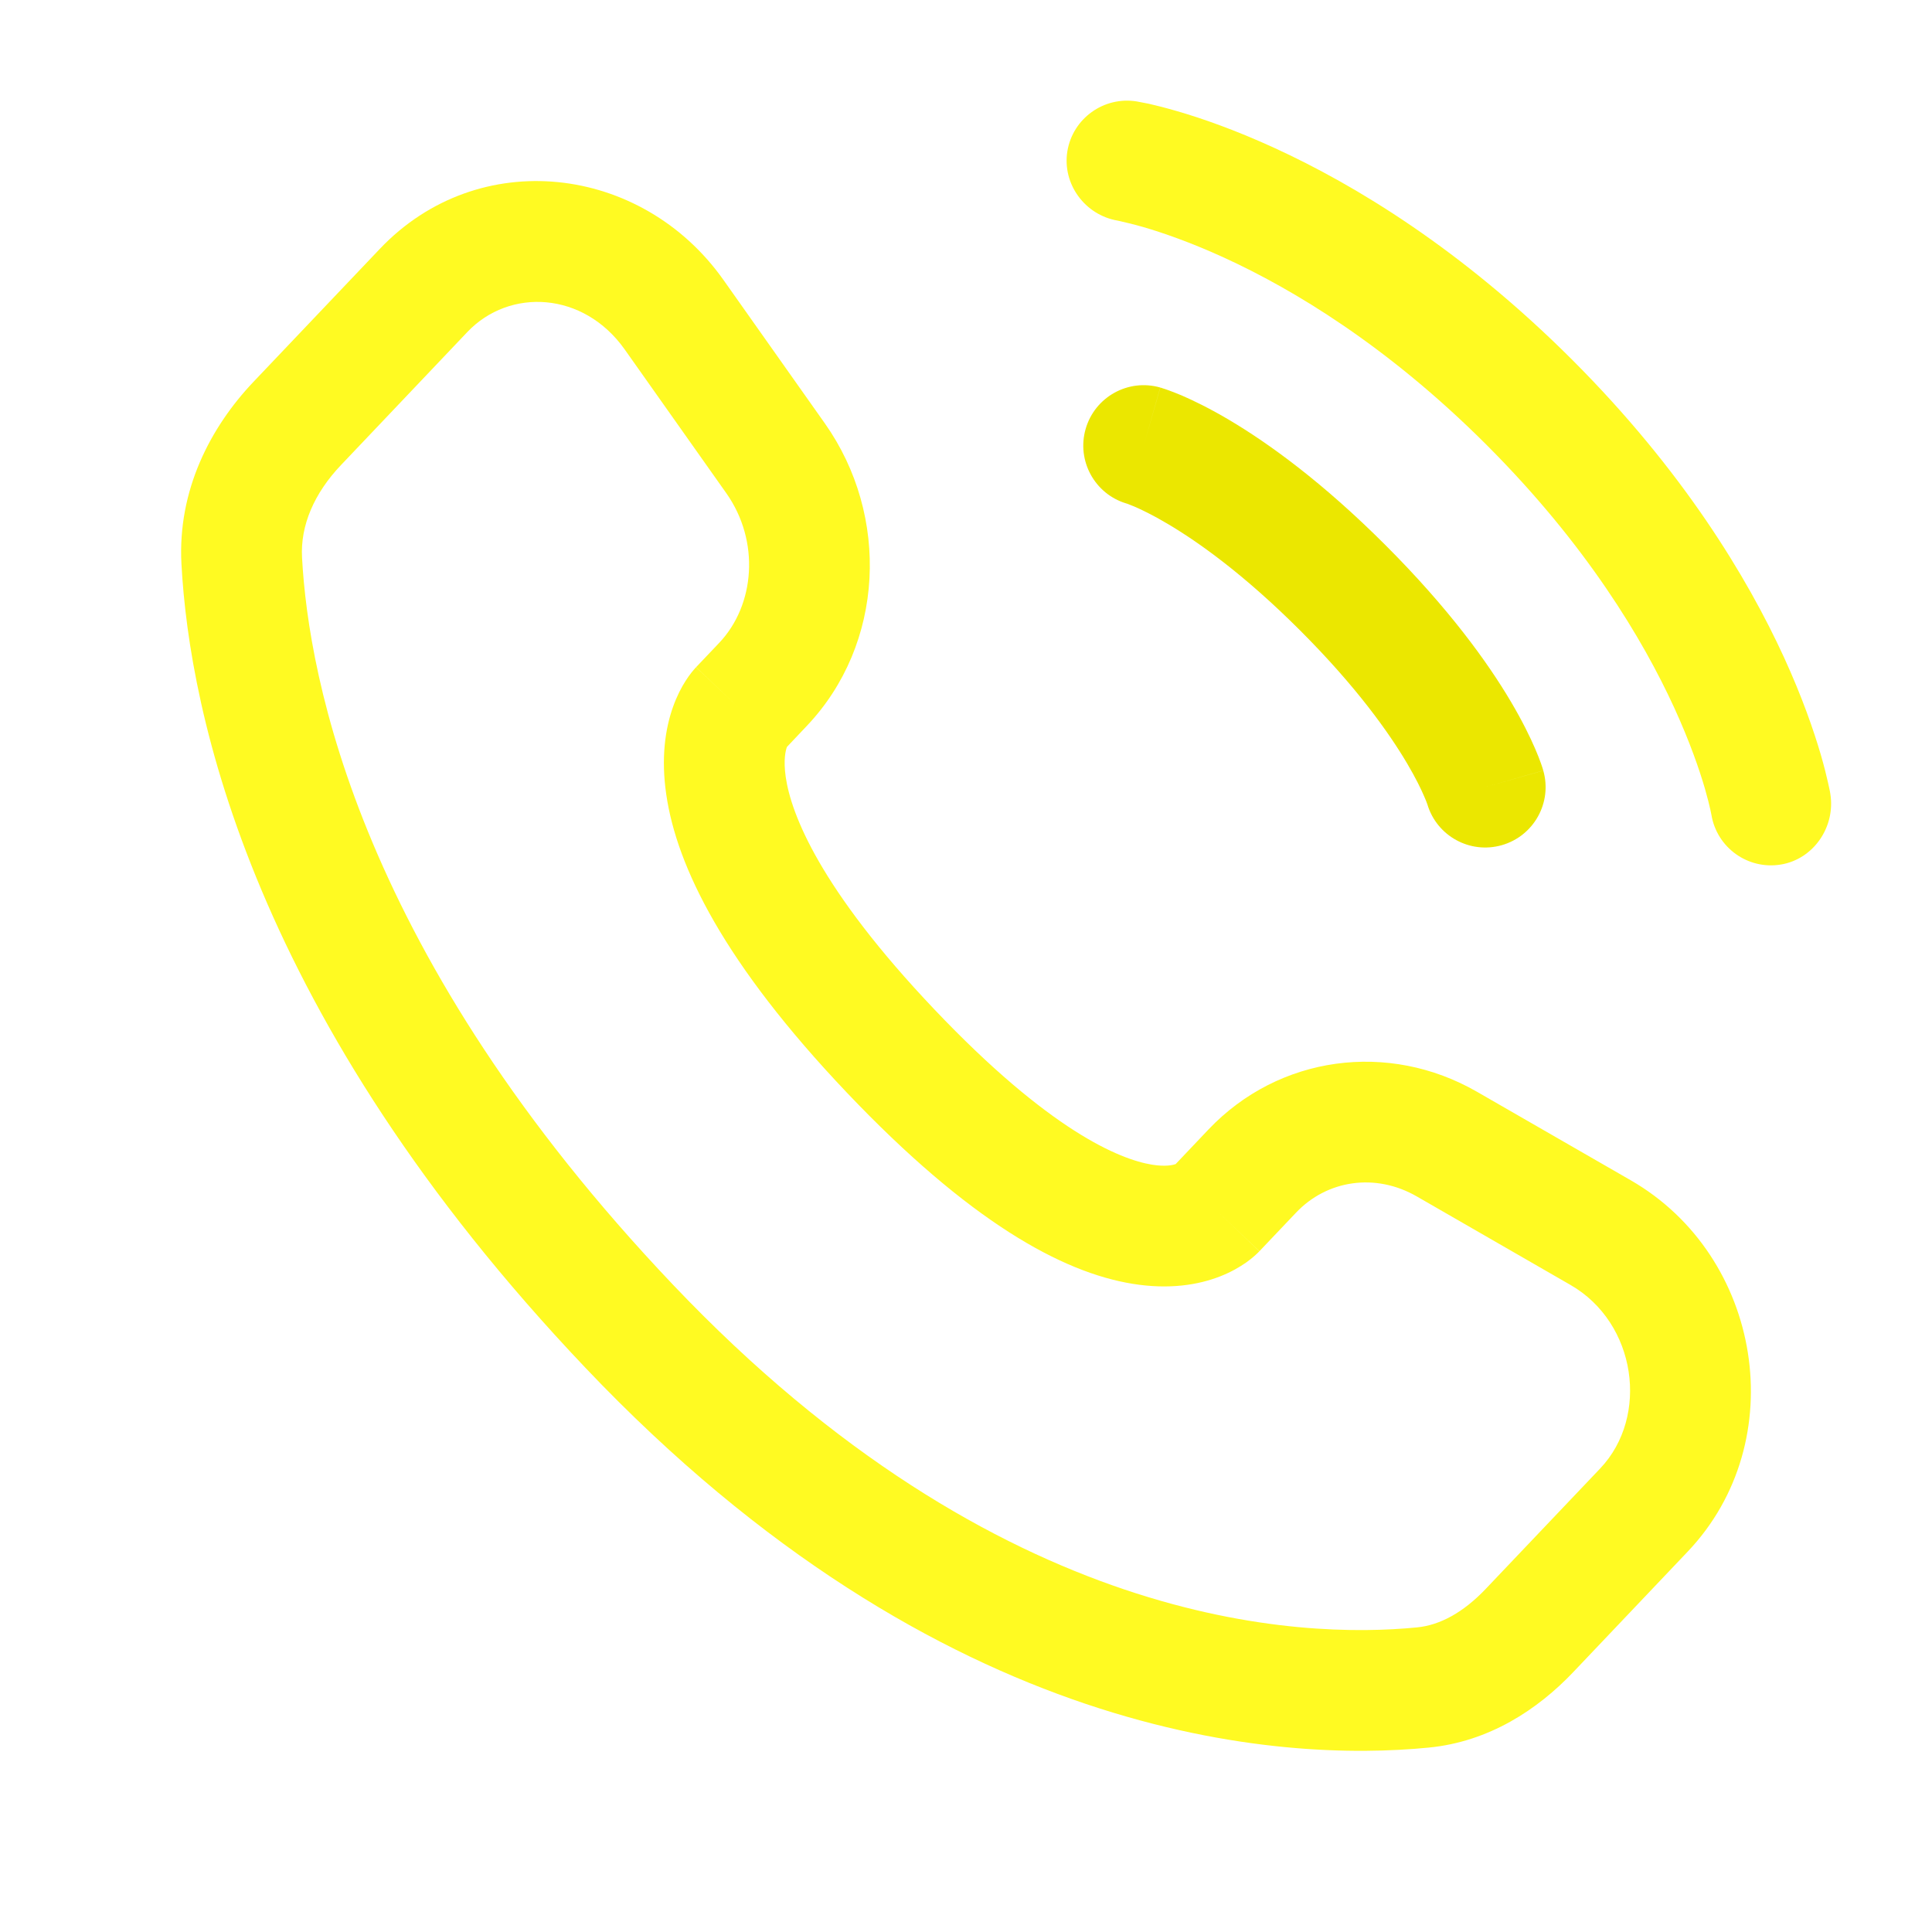
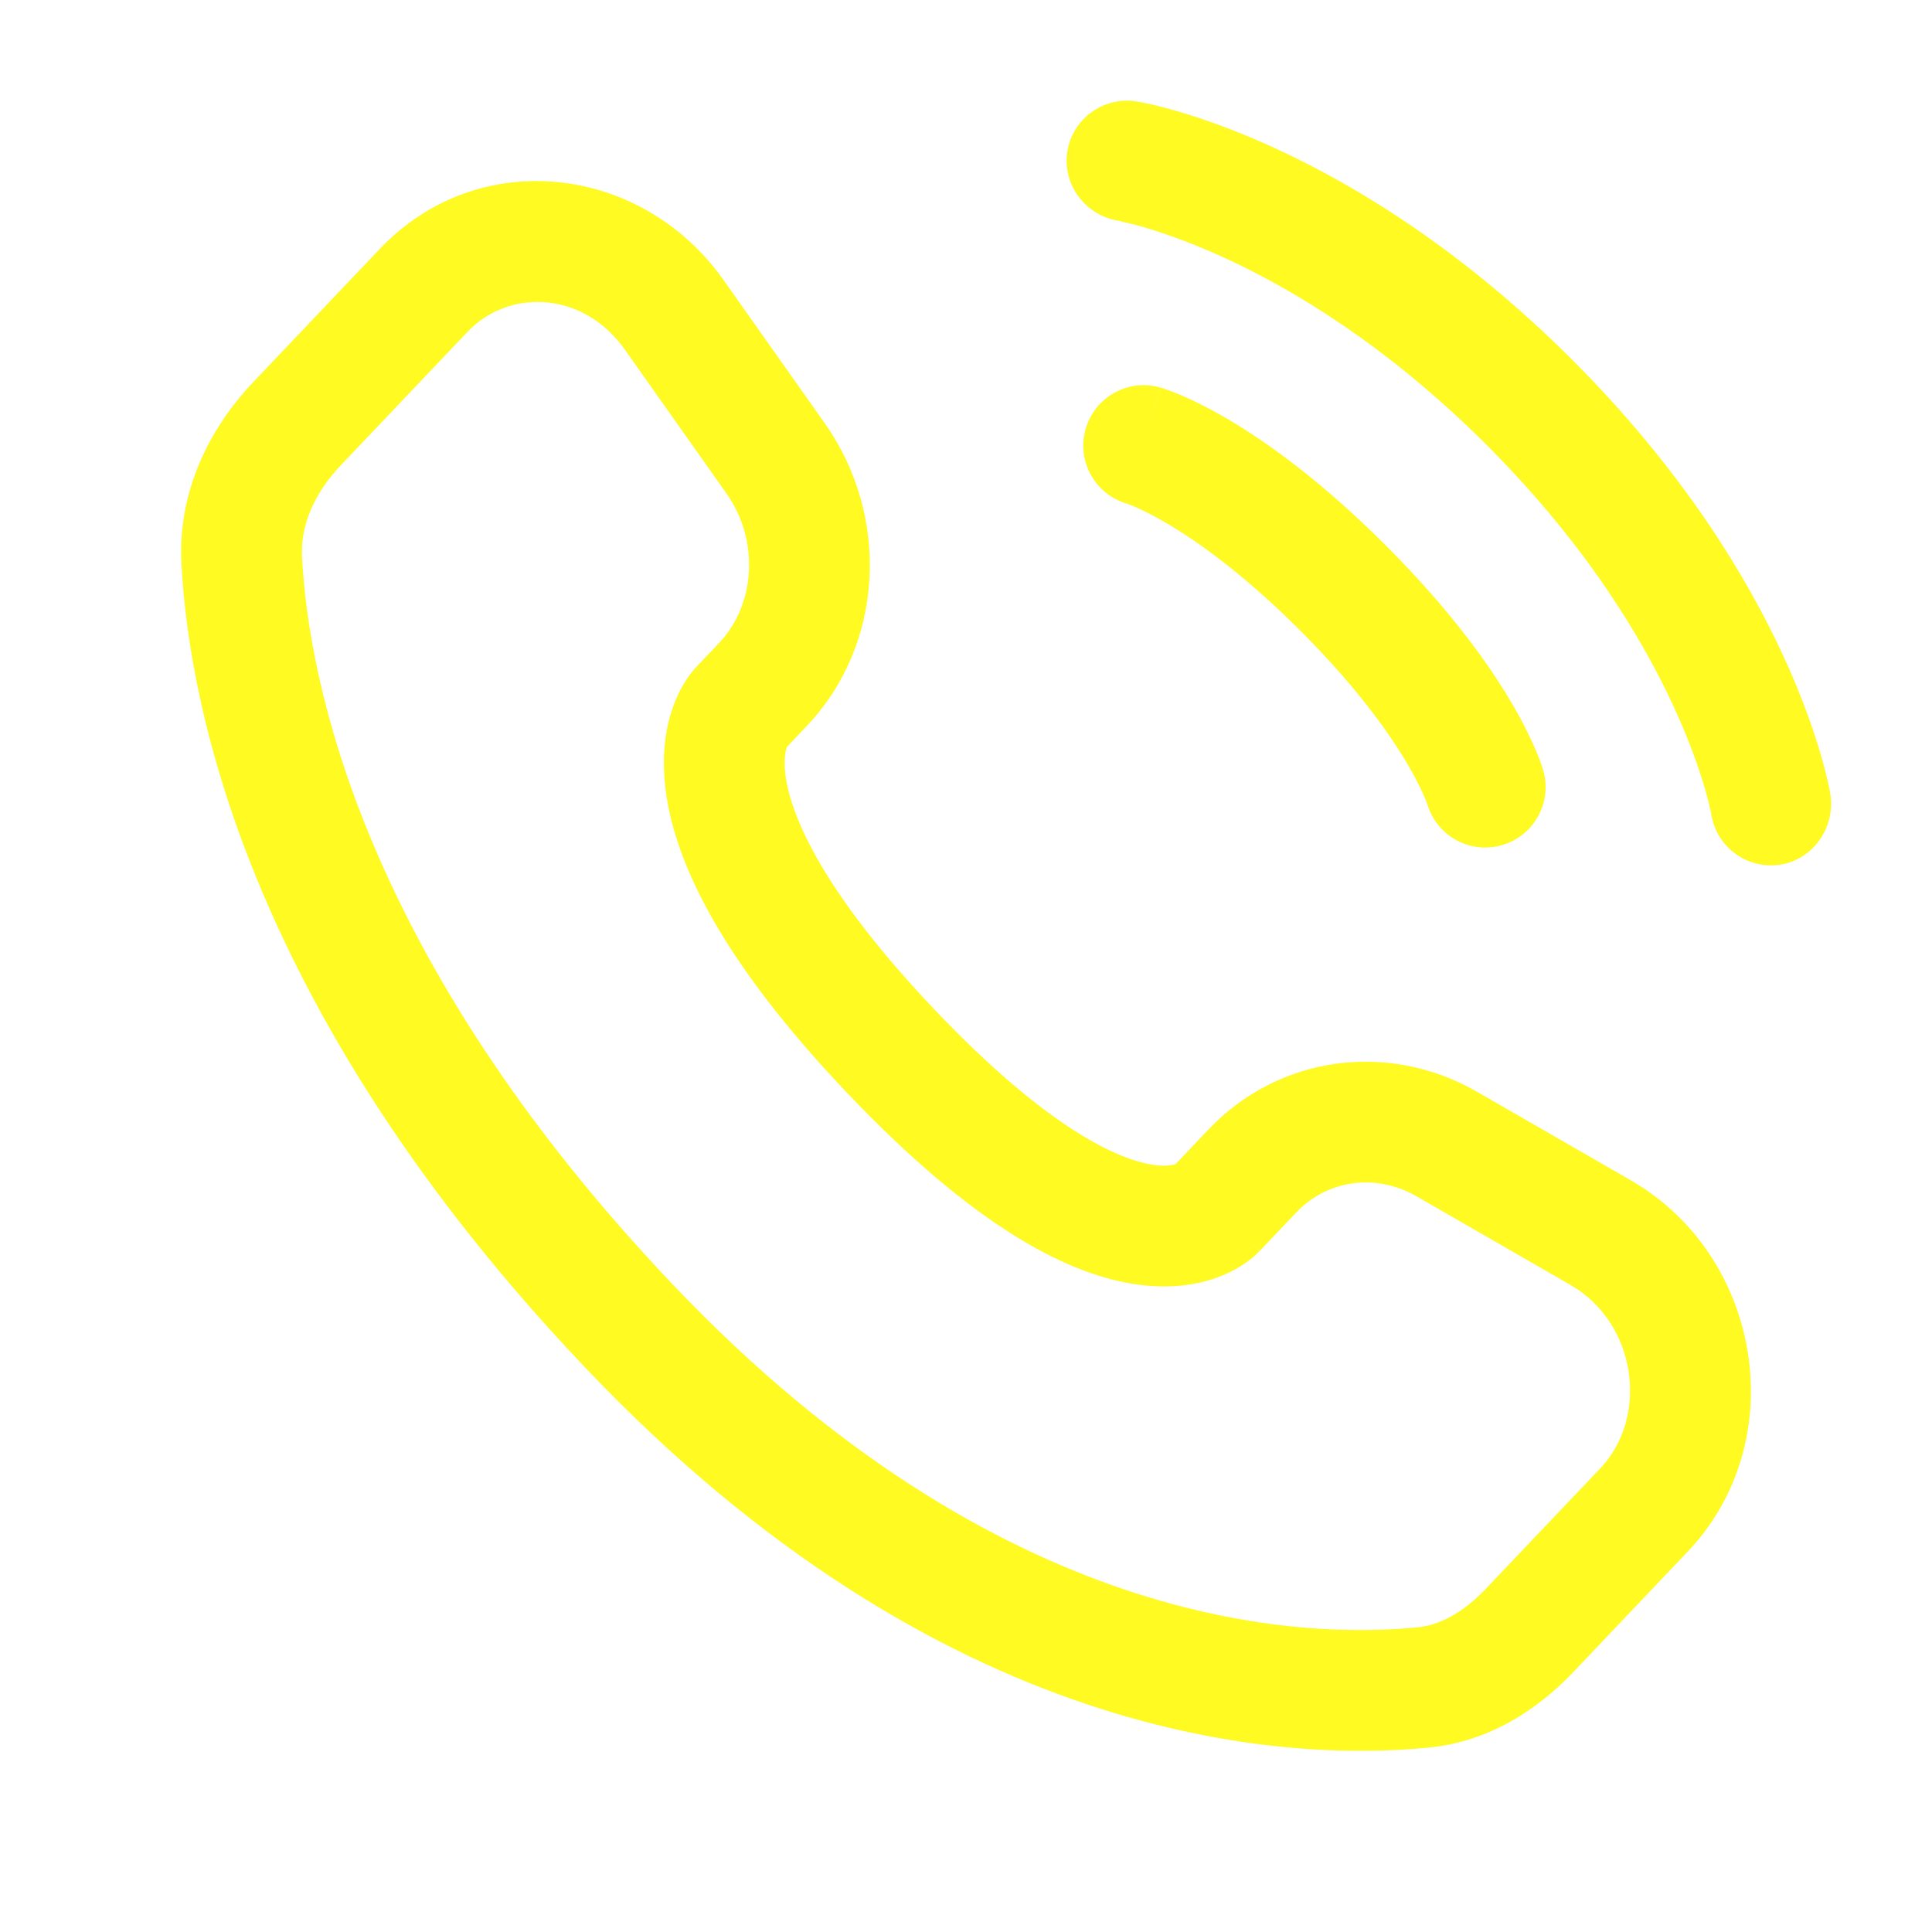
<svg xmlns="http://www.w3.org/2000/svg" width="30px" height="30px" viewBox="0 0 24 24" fill="none">
  <g id="SVGRepo_bgCarrier" stroke-width="0" />
  <g id="SVGRepo_tracerCarrier" stroke-linecap="round" stroke-linejoin="round" />
  <g id="SVGRepo_iconCarrier">
    <path fill-rule="evenodd" clip-rule="evenodd" d="M4.718 3.092C5.944 1.801 7.972 2.043 8.986 3.476L10.247 5.26C11.057 6.407 10.989 8.001 10.021 9.019L9.777 9.277C9.776 9.279 9.775 9.281 9.774 9.283C9.761 9.319 9.729 9.435 9.761 9.655C9.828 10.11 10.179 11.036 11.607 12.539C13.039 14.047 13.908 14.402 14.31 14.468C14.484 14.496 14.575 14.471 14.604 14.461L15.012 14.031C15.886 13.111 17.248 12.93 18.347 13.562L20.258 14.662C21.89 15.602 22.27 17.901 20.965 19.275L19.545 20.77C19.102 21.237 18.497 21.636 17.75 21.709C15.926 21.889 11.701 21.655 7.272 16.991C3.138 12.64 2.353 8.855 2.254 7.006L2.92 6.97L2.254 7.006C2.205 6.092 2.612 5.309 3.148 4.744L4.718 3.092ZM7.761 4.342C7.249 3.618 6.328 3.574 5.805 4.125L4.236 5.777C3.904 6.126 3.73 6.526 3.752 6.926C3.833 8.435 4.483 11.878 8.359 15.958C12.423 20.237 16.168 20.358 17.603 20.216C17.886 20.189 18.178 20.031 18.457 19.737L19.878 18.242C20.491 17.596 20.33 16.434 19.509 15.962L17.599 14.862C17.086 14.567 16.485 14.658 16.1 15.064L15.645 15.543L15.117 15.043C15.645 15.543 15.644 15.544 15.643 15.545L15.642 15.546L15.639 15.55L15.632 15.556L15.618 15.57C15.608 15.58 15.596 15.591 15.582 15.603C15.556 15.626 15.522 15.653 15.482 15.682C15.402 15.738 15.296 15.801 15.161 15.854C14.885 15.963 14.52 16.021 14.07 15.948C13.192 15.806 12.042 15.175 10.519 13.572C8.992 11.964 8.407 10.764 8.277 9.872C8.21 9.418 8.263 9.055 8.361 8.78C8.409 8.645 8.466 8.537 8.518 8.456C8.544 8.415 8.569 8.381 8.591 8.353C8.602 8.339 8.612 8.327 8.622 8.316L8.635 8.301L8.641 8.294L8.644 8.291L8.646 8.29C8.646 8.289 8.647 8.288 9.179 8.793L8.647 8.288L8.934 7.986C9.379 7.517 9.444 6.723 9.022 6.126L7.761 4.342Z" fill="#fffa22" />
    <path d="M13.259 1.88C13.326 1.471 13.712 1.194 14.121 1.26C14.146 1.265 14.228 1.28 14.271 1.289C14.356 1.308 14.475 1.338 14.623 1.381C14.92 1.467 15.335 1.61 15.832 1.838C16.829 2.295 18.154 3.094 19.53 4.469C20.906 5.845 21.705 7.171 22.162 8.167C22.39 8.665 22.532 9.079 22.619 9.376C22.662 9.525 22.691 9.644 22.71 9.729C22.72 9.772 22.727 9.806 22.732 9.831L22.737 9.862C22.803 10.271 22.529 10.674 22.12 10.74C21.712 10.806 21.328 10.53 21.26 10.123C21.258 10.112 21.252 10.083 21.246 10.055C21.234 10 21.212 9.912 21.179 9.796C21.111 9.563 20.993 9.218 20.798 8.792C20.408 7.942 19.707 6.768 18.47 5.53C17.232 4.292 16.058 3.591 15.207 3.201C14.781 3.006 14.436 2.889 14.204 2.821C14.088 2.787 13.942 2.754 13.886 2.741C13.479 2.673 13.194 2.288 13.259 1.88Z" fill="#fffa22" />
-     <path fill-rule="evenodd" clip-rule="evenodd" d="M13.486 5.329C13.6 4.931 14.015 4.7 14.413 4.814L14.207 5.535C14.413 4.814 14.414 4.814 14.414 4.814L14.415 4.815L14.416 4.815L14.42 4.816L14.427 4.818L14.447 4.825C14.462 4.829 14.481 4.836 14.504 4.844C14.548 4.86 14.608 4.882 14.681 4.913C14.826 4.976 15.025 5.072 15.27 5.217C15.759 5.507 16.427 5.988 17.212 6.773C17.997 7.558 18.479 8.226 18.768 8.715C18.913 8.96 19.009 9.159 19.072 9.305C19.103 9.377 19.126 9.437 19.142 9.482C19.15 9.504 19.156 9.523 19.161 9.538L19.167 9.558L19.169 9.566L19.17 9.569L19.171 9.571L19.171 9.571C19.171 9.572 19.171 9.572 18.45 9.778L19.171 9.572C19.285 9.97 19.054 10.385 18.656 10.499C18.261 10.612 17.85 10.386 17.732 9.994L17.728 9.983C17.723 9.968 17.712 9.939 17.693 9.896C17.656 9.809 17.589 9.668 17.477 9.479C17.254 9.103 16.852 8.533 16.152 7.833C15.452 7.133 14.883 6.731 14.506 6.508C14.317 6.396 14.176 6.329 14.09 6.292C14.046 6.274 14.017 6.263 14.002 6.257L13.991 6.254C13.599 6.136 13.373 5.724 13.486 5.329Z" fill="#ebe700" />
+     <path fill-rule="evenodd" clip-rule="evenodd" d="M13.486 5.329C13.6 4.931 14.015 4.7 14.413 4.814L14.207 5.535C14.413 4.814 14.414 4.814 14.414 4.814L14.415 4.815L14.416 4.815L14.42 4.816L14.427 4.818L14.447 4.825C14.462 4.829 14.481 4.836 14.504 4.844C14.548 4.86 14.608 4.882 14.681 4.913C14.826 4.976 15.025 5.072 15.27 5.217C15.759 5.507 16.427 5.988 17.212 6.773C17.997 7.558 18.479 8.226 18.768 8.715C18.913 8.96 19.009 9.159 19.072 9.305C19.103 9.377 19.126 9.437 19.142 9.482C19.15 9.504 19.156 9.523 19.161 9.538L19.167 9.558L19.169 9.566L19.17 9.569L19.171 9.571L19.171 9.571C19.171 9.572 19.171 9.572 18.45 9.778L19.171 9.572C19.285 9.97 19.054 10.385 18.656 10.499C18.261 10.612 17.85 10.386 17.732 9.994L17.728 9.983C17.723 9.968 17.712 9.939 17.693 9.896C17.656 9.809 17.589 9.668 17.477 9.479C17.254 9.103 16.852 8.533 16.152 7.833C15.452 7.133 14.883 6.731 14.506 6.508C14.317 6.396 14.176 6.329 14.09 6.292C14.046 6.274 14.017 6.263 14.002 6.257L13.991 6.254C13.599 6.136 13.373 5.724 13.486 5.329Z" fill="#fffa22" />
  </g>
</svg>
